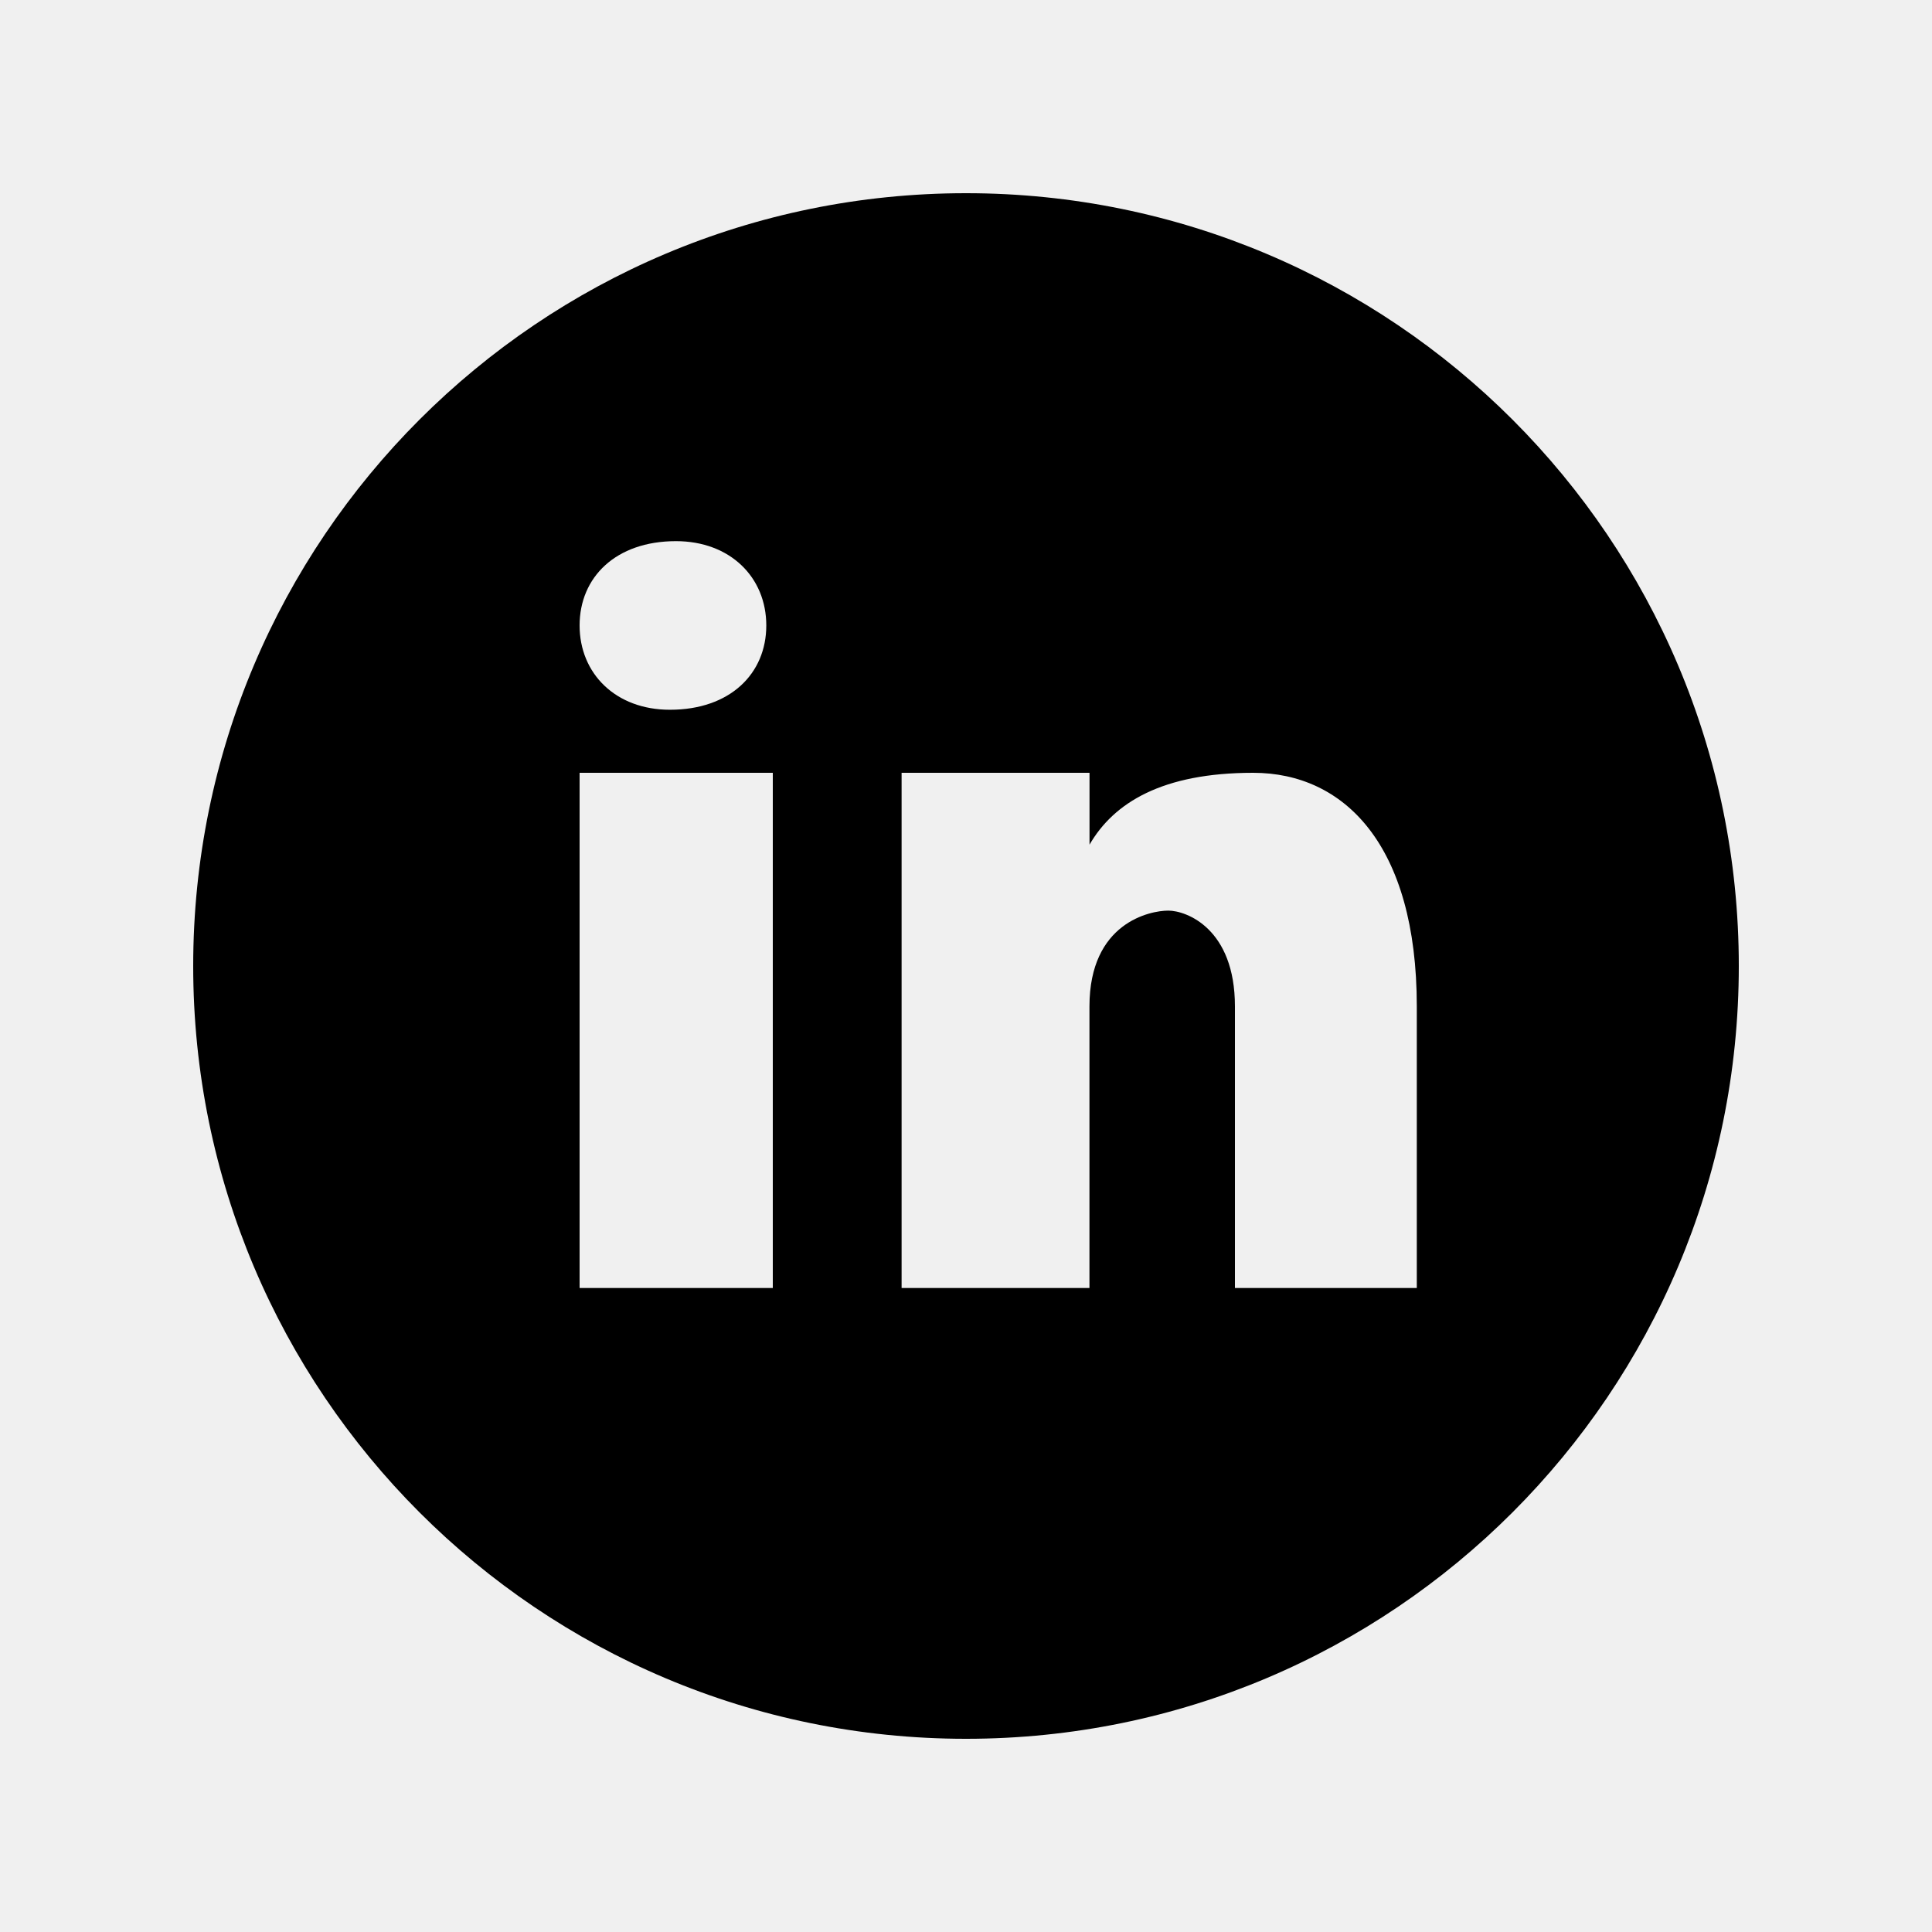
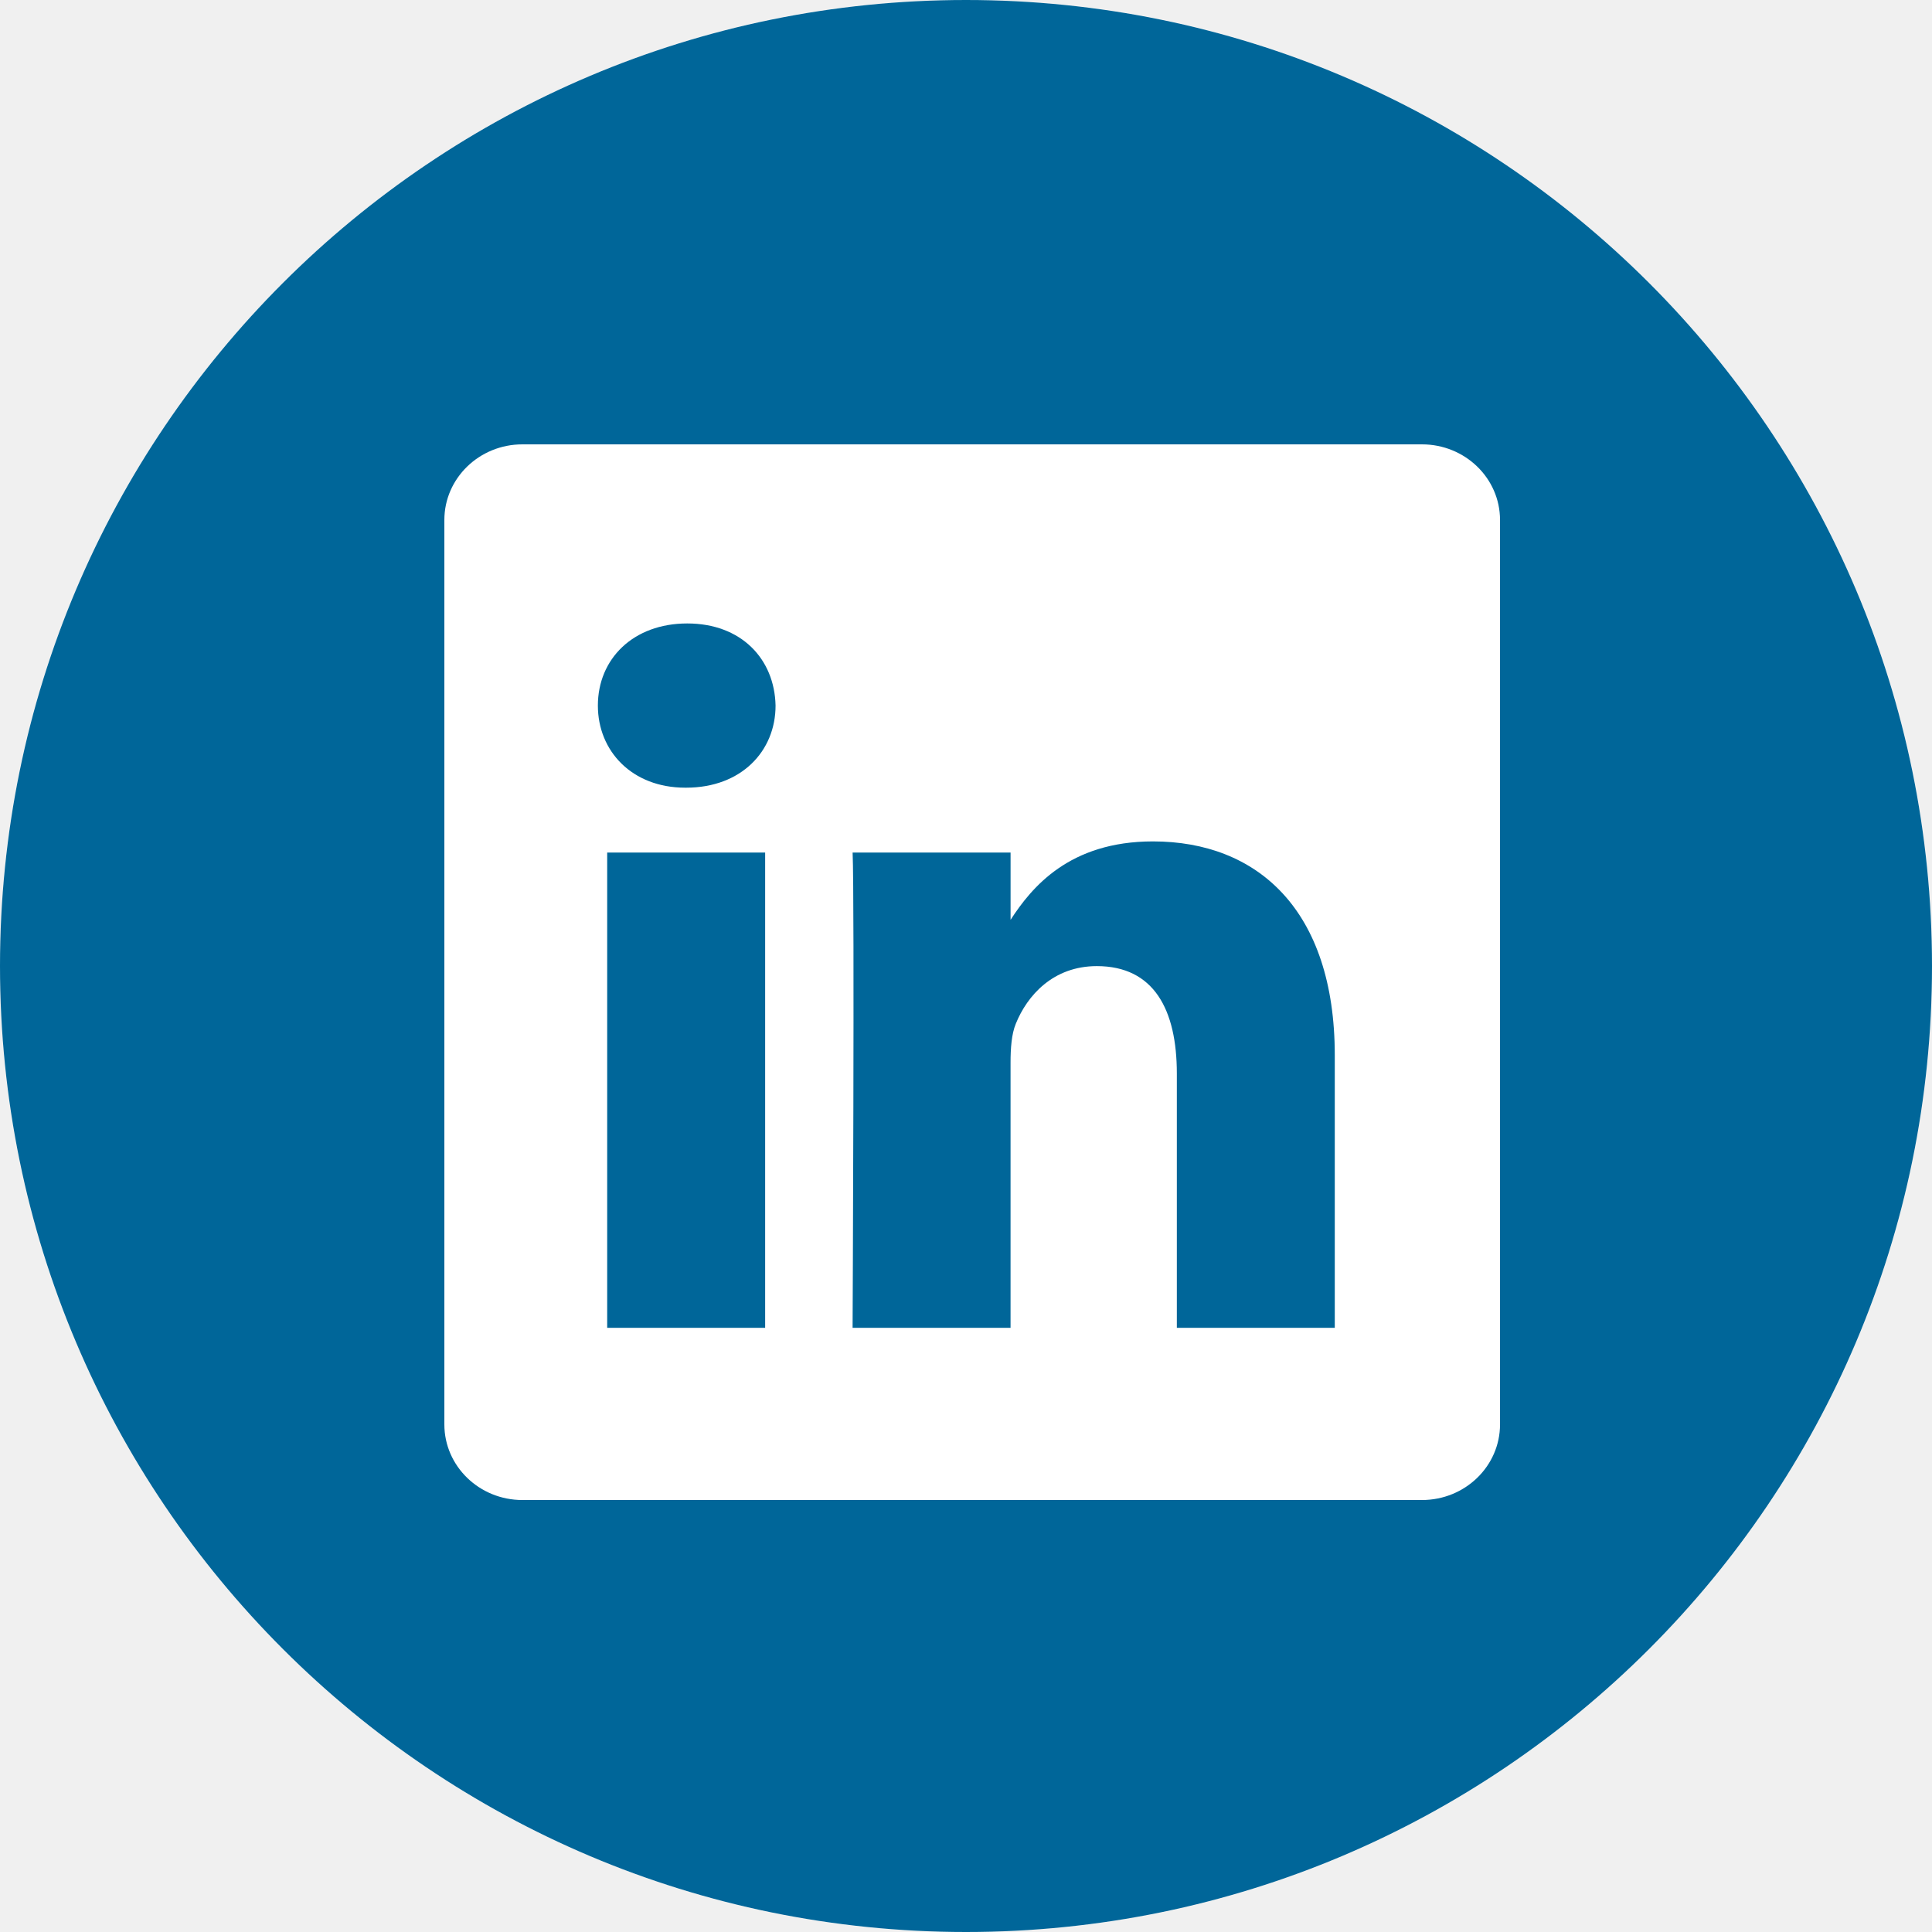
- <svg xmlns="http://www.w3.org/2000/svg" fill="#000000" viewBox="0 0 30 30" width="30px" height="30px">
-   <path d="M27,15c0,6.627-5.373,12-12,12S3,21.627,3,15S8.373,3,15,3S27,8.373,27,15z M10.403,11.021 c0.935,0,1.496-0.561,1.496-1.309c0-0.748-0.561-1.309-1.403-1.309C9.561,8.403,9,8.964,9,9.712 C9,10.46,9.561,11.022,10.403,11.021z M9,20h3v-8H9V20z M19.459,12c-1.412,0-2.165,0.465-2.541,1.116V12H14v8h2.917 c0,0,0-4.186,0-4.372c0-1.302,0.942-1.488,1.224-1.488s1.035,0.279,1.035,1.488V20H22v-4.372C22,13.116,20.871,12,19.459,12z" />
+ <svg xmlns="http://www.w3.org/2000/svg" width="100" height="100" viewBox="0 0 100 100" fill="none">
+   <g clip-path="url(#clip0_216_7)">
+     <rect width="100" height="100" rx="50" fill="white" />
+     <path fill-rule="evenodd" clip-rule="evenodd" d="M100 0H0V100H100V0ZM23 26.914C23 24.754 24.809 23 27.038 23H73.602C75.833 23 77.641 24.754 77.641 26.914V73.727C77.641 75.888 75.833 77.641 73.602 77.641H27.038C24.809 77.641 23 75.888 23 73.728V26.914ZM39.604 68.727V44.128H31.428V68.727H39.604ZM35.518 40.77C38.368 40.77 40.143 38.881 40.143 36.52C40.09 34.106 38.368 32.27 35.572 32.27C32.774 32.27 30.946 34.106 30.946 36.52C30.946 38.881 32.72 40.77 35.464 40.77L35.518 40.77ZM44.13 68.727H52.306V54.991C52.306 54.257 52.359 53.521 52.575 52.996C53.166 51.527 54.511 50.006 56.771 50.006C59.728 50.006 60.913 52.261 60.913 55.569V68.727H69.088V54.623C69.088 47.067 65.055 43.551 59.676 43.551C55.339 43.551 53.394 45.935 52.307 47.611V44.129H44.131C44.237 46.436 44.13 68.727 44.13 68.727Z" fill="#006699" />
+   </g>
+   <defs>
+     <clipPath id="clip0_216_7">
+       <rect width="100" height="100" rx="50" fill="white" />
+     </clipPath>
+   </defs>
</svg>
